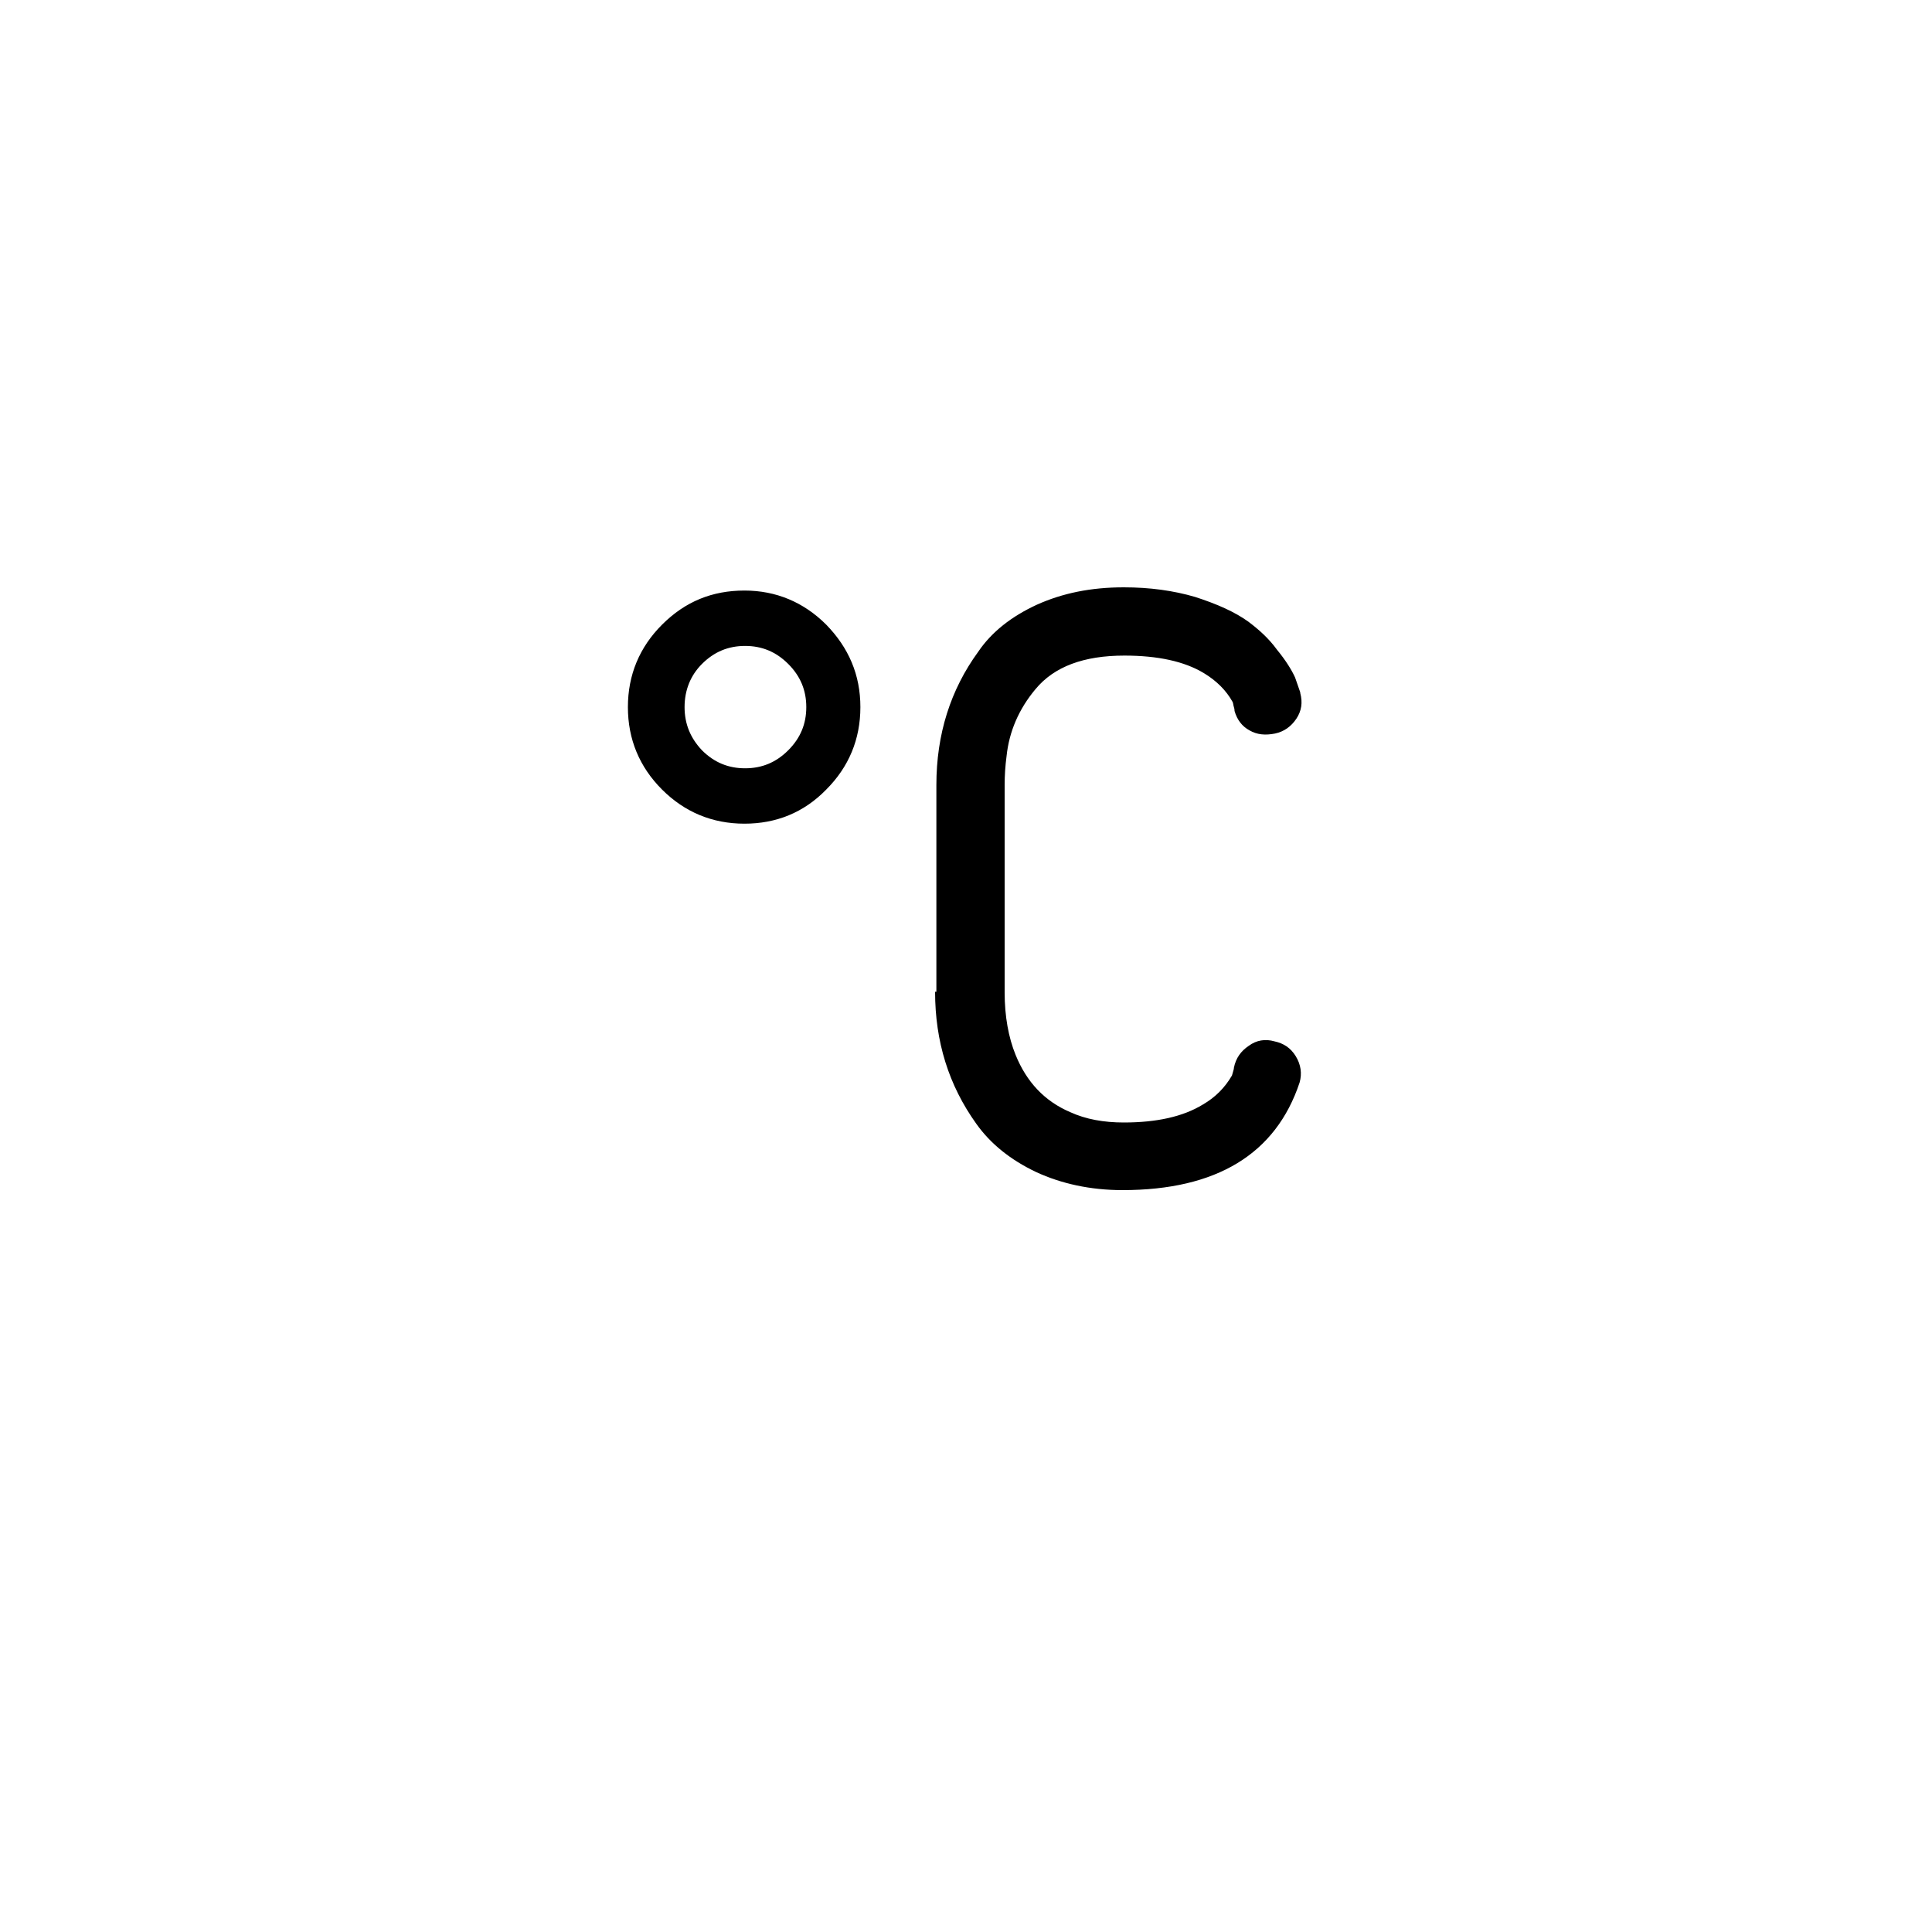
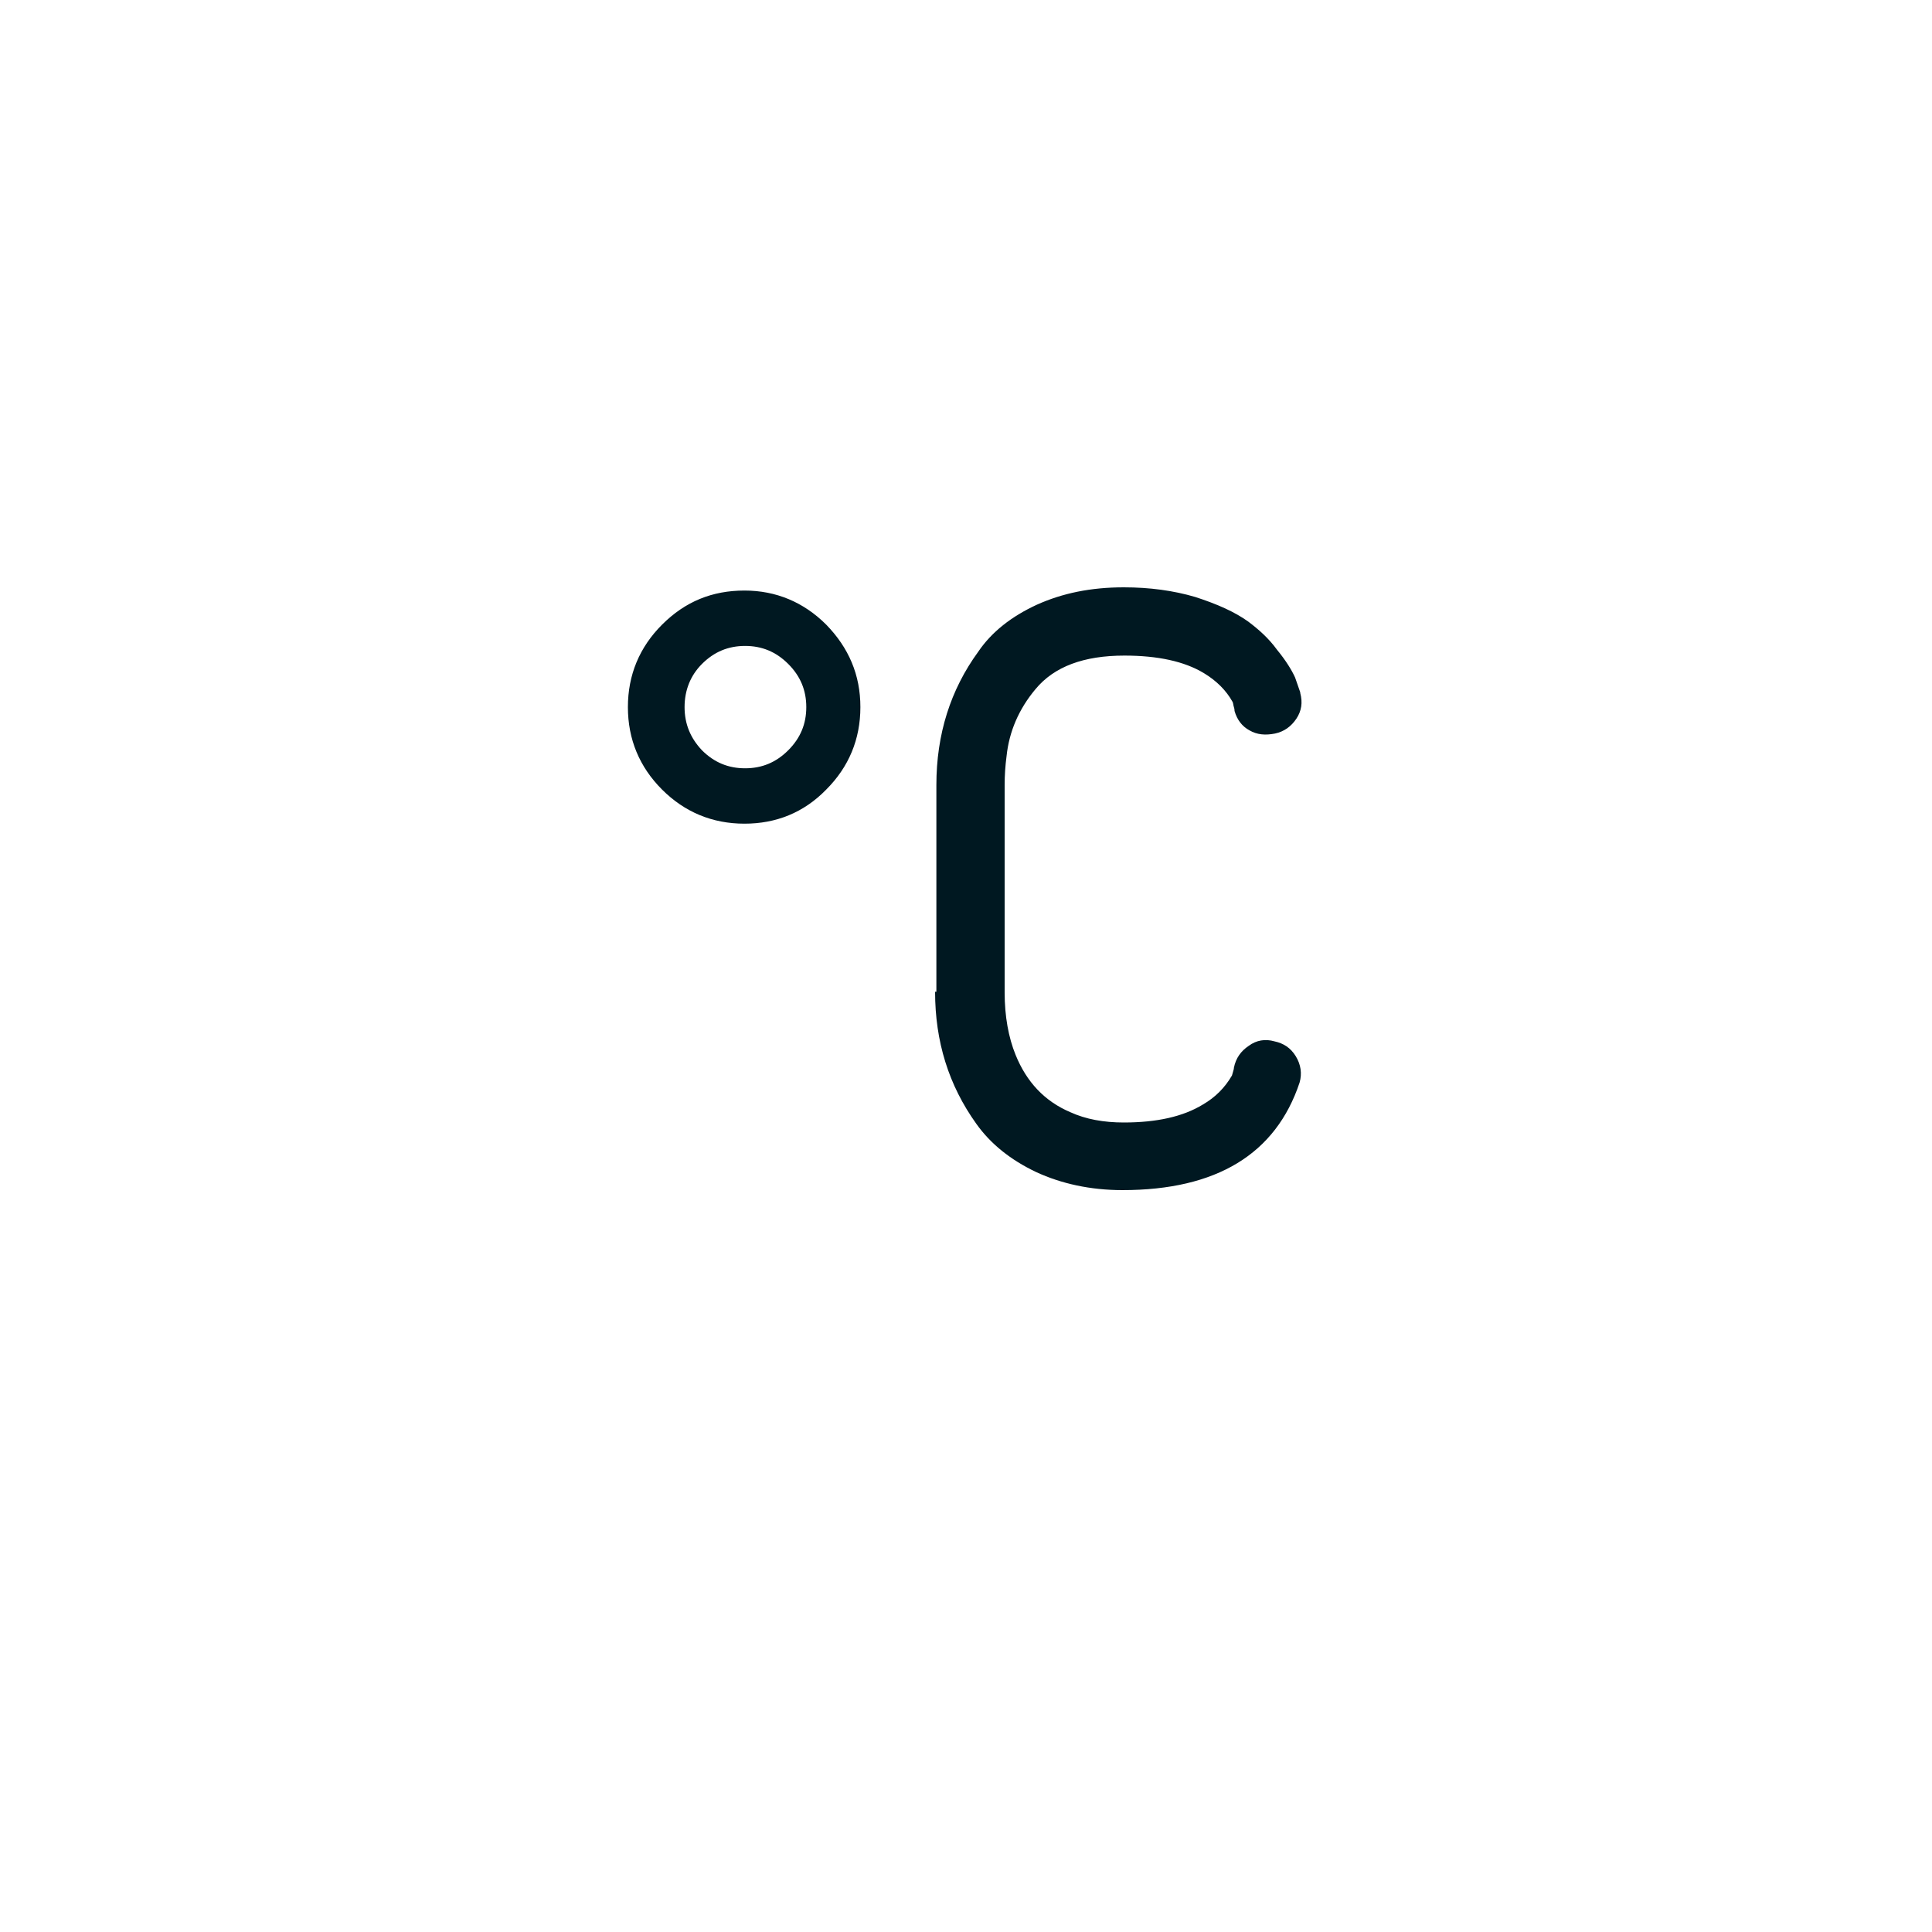
<svg xmlns="http://www.w3.org/2000/svg" version="1.1" id="Layer_1" x="0px" y="0px" viewBox="0 0 30 30" style="enable-background:new 0 0 30 30;" xml:space="preserve">
-   <path d="M9.75,10.98c0-0.5,0.18-0.93,0.53-1.28c0.36-0.36,0.78-0.53,1.28-0.53c0.49,0,0.92,0.18,1.27,0.53  c0.35,0.36,0.53,0.78,0.53,1.28c0,0.5-0.18,0.93-0.53,1.28c-0.35,0.36-0.78,0.53-1.27,0.53c-0.5,0-0.93-0.18-1.28-0.53  S9.75,11.48,9.75,10.98z M10.63,10.98c0,0.26,0.09,0.48,0.27,0.67c0.19,0.19,0.41,0.28,0.67,0.28c0.26,0,0.48-0.09,0.67-0.28  s0.28-0.41,0.28-0.67c0-0.26-0.09-0.48-0.28-0.67s-0.41-0.28-0.67-0.28c-0.26,0-0.48,0.09-0.67,0.28  C10.72,10.49,10.63,10.72,10.63,10.98z M14.52,15.4c0,0.77,0.21,1.45,0.64,2.05c0.22,0.31,0.53,0.56,0.93,0.75  c0.39,0.18,0.84,0.28,1.34,0.28c1.46,0,2.38-0.56,2.75-1.67c0.04-0.14,0.02-0.28-0.06-0.41c-0.08-0.13-0.19-0.2-0.33-0.23  c-0.14-0.04-0.28-0.02-0.4,0.07c-0.12,0.08-0.2,0.19-0.23,0.34c0,0.01,0,0.02-0.01,0.05l-0.02,0.07c-0.11,0.19-0.26,0.34-0.45,0.45  c-0.31,0.19-0.72,0.28-1.23,0.28c-0.31,0-0.59-0.05-0.83-0.16c-0.4-0.17-0.68-0.47-0.85-0.89c-0.11-0.27-0.17-0.6-0.17-0.97v-3.22  c0-0.15,0.01-0.3,0.03-0.45c0.04-0.38,0.19-0.73,0.45-1.04c0.29-0.35,0.75-0.52,1.38-0.52c0.52,0,0.93,0.09,1.23,0.27  c0.2,0.12,0.35,0.27,0.45,0.45c0.01,0.02,0.01,0.05,0.02,0.08c0.01,0.03,0.01,0.05,0.01,0.06c0.04,0.14,0.12,0.24,0.23,0.3  c0.12,0.07,0.25,0.08,0.4,0.05c0.14-0.03,0.25-0.11,0.33-0.23c0.08-0.12,0.1-0.25,0.06-0.4v-0.01l-0.08-0.23  c-0.05-0.11-0.14-0.26-0.28-0.43c-0.13-0.18-0.29-0.32-0.45-0.44c-0.21-0.15-0.48-0.27-0.82-0.38c-0.34-0.1-0.71-0.15-1.11-0.15  c-0.51,0-0.95,0.09-1.35,0.27c-0.39,0.18-0.7,0.42-0.91,0.73c-0.43,0.59-0.65,1.28-0.65,2.07V15.4z" />
+   <path fill="#001821" d="M9.75,10.98c0-0.5,0.18-0.93,0.53-1.28c0.36-0.36,0.78-0.53,1.28-0.53c0.49,0,0.92,0.18,1.27,0.53  c0.35,0.36,0.53,0.78,0.53,1.28c0,0.5-0.18,0.93-0.53,1.28c-0.35,0.36-0.78,0.53-1.27,0.53c-0.5,0-0.93-0.18-1.28-0.53  S9.75,11.48,9.75,10.98z M10.63,10.98c0,0.26,0.09,0.48,0.27,0.67c0.19,0.19,0.41,0.28,0.67,0.28c0.26,0,0.48-0.09,0.67-0.28  s0.28-0.41,0.28-0.67c0-0.26-0.09-0.48-0.28-0.67s-0.41-0.28-0.67-0.28c-0.26,0-0.48,0.09-0.67,0.28  C10.72,10.49,10.63,10.72,10.63,10.98z M14.52,15.4c0,0.77,0.21,1.45,0.64,2.05c0.22,0.31,0.53,0.56,0.93,0.75  c0.39,0.18,0.84,0.28,1.34,0.28c1.46,0,2.38-0.56,2.75-1.67c0.04-0.14,0.02-0.28-0.06-0.41c-0.08-0.13-0.19-0.2-0.33-0.23  c-0.14-0.04-0.28-0.02-0.4,0.07c-0.12,0.08-0.2,0.19-0.23,0.34c0,0.01,0,0.02-0.01,0.05l-0.02,0.07c-0.11,0.19-0.26,0.34-0.45,0.45  c-0.31,0.19-0.72,0.28-1.23,0.28c-0.31,0-0.59-0.05-0.83-0.16c-0.4-0.17-0.68-0.47-0.85-0.89c-0.11-0.27-0.17-0.6-0.17-0.97v-3.22  c0-0.15,0.01-0.3,0.03-0.45c0.04-0.38,0.19-0.73,0.45-1.04c0.29-0.35,0.75-0.52,1.38-0.52c0.52,0,0.93,0.09,1.23,0.27  c0.2,0.12,0.35,0.27,0.45,0.45c0.01,0.02,0.01,0.05,0.02,0.08c0.01,0.03,0.01,0.05,0.01,0.06c0.04,0.14,0.12,0.24,0.23,0.3  c0.12,0.07,0.25,0.08,0.4,0.05c0.14-0.03,0.25-0.11,0.33-0.23c0.08-0.12,0.1-0.25,0.06-0.4v-0.01l-0.08-0.23  c-0.05-0.11-0.14-0.26-0.28-0.43c-0.13-0.18-0.29-0.32-0.45-0.44c-0.21-0.15-0.48-0.27-0.82-0.38c-0.34-0.1-0.71-0.15-1.11-0.15  c-0.51,0-0.95,0.09-1.35,0.27c-0.39,0.18-0.7,0.42-0.91,0.73c-0.43,0.59-0.65,1.28-0.65,2.07V15.4z" />
</svg>
